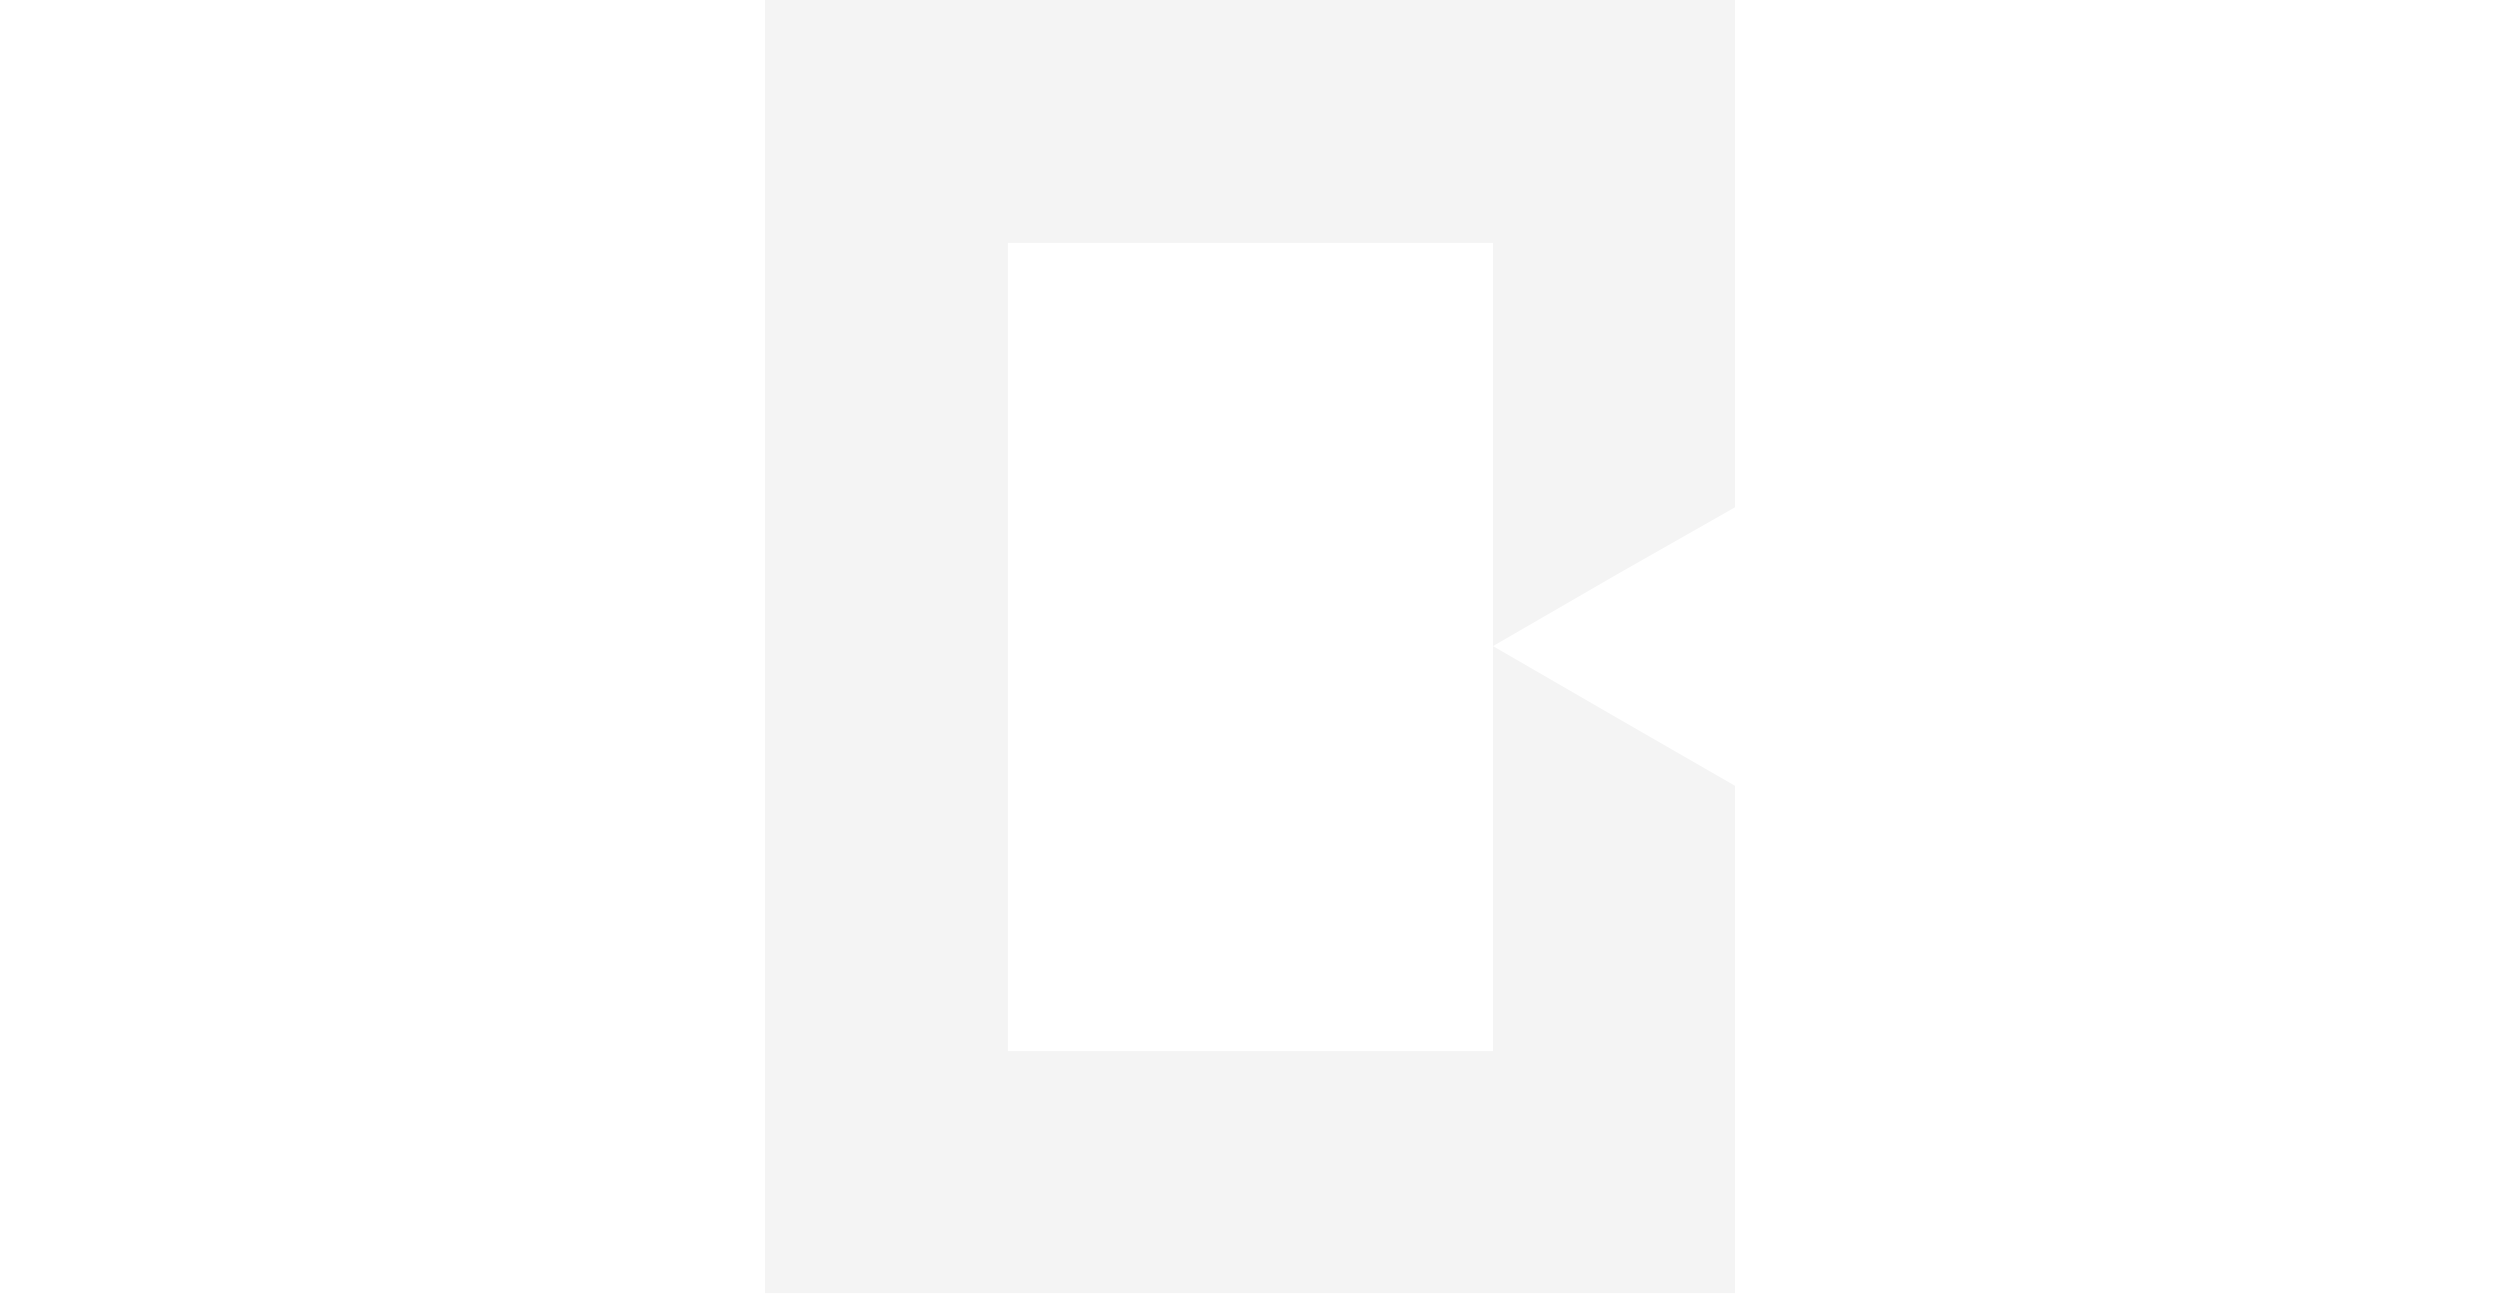
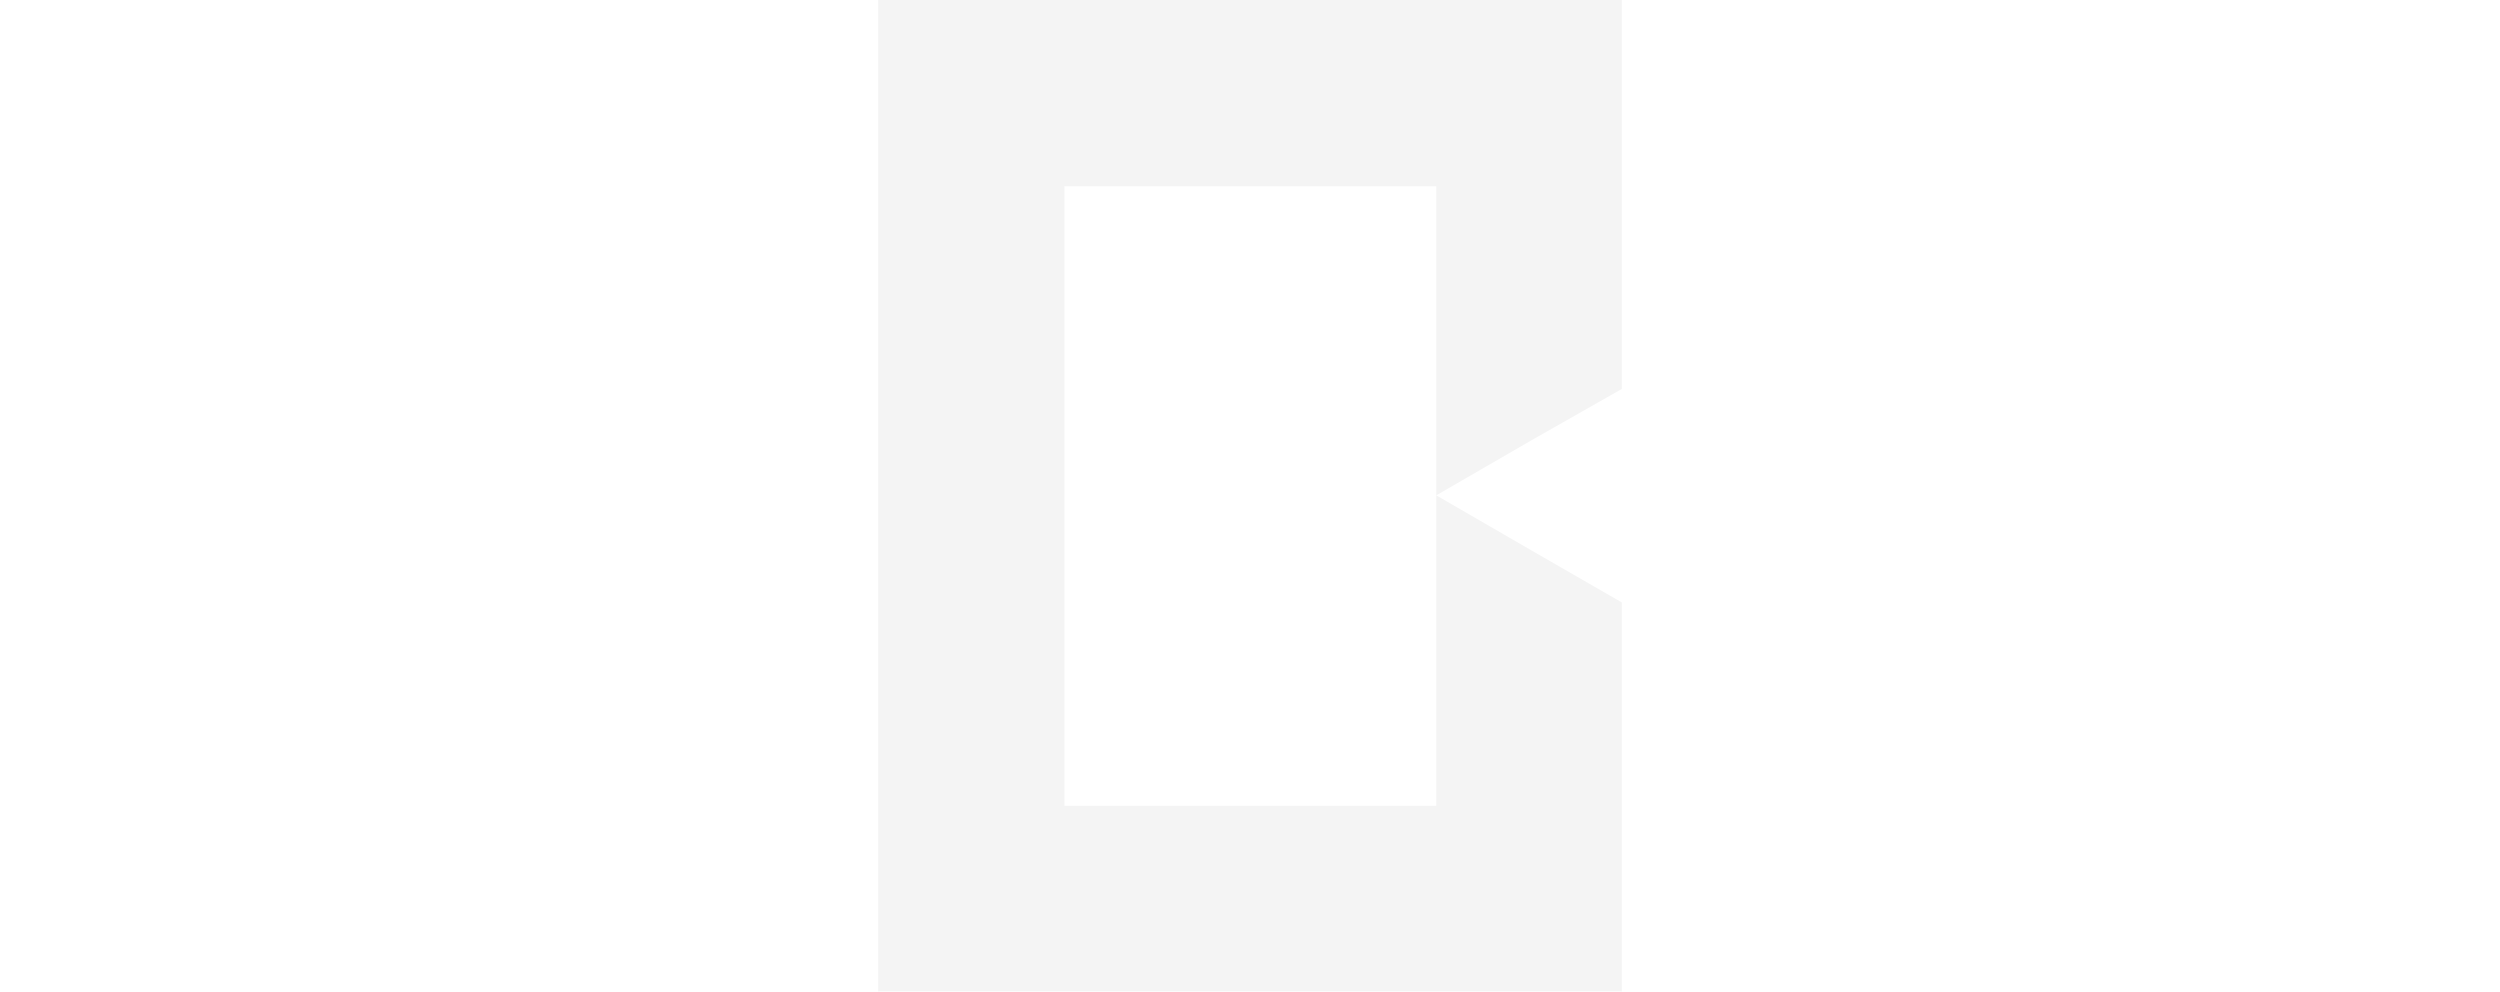
- <svg xmlns="http://www.w3.org/2000/svg" version="1.1" id="Layer_1" x="0px" y="0px" viewBox="0 0 109 145.3" aria-hidden="true" width="58px" height="30px" style="enable-background:new 0 0 109 145.3;" xml:space="preserve">
+ <svg xmlns="http://www.w3.org/2000/svg" version="1.1" id="Layer_1" x="0px" y="0px" viewBox="0 0 109 145.3" aria-hidden="true" width="58px" height="23px" style="enable-background:new 0 0 109 145.3;" xml:space="preserve">
  <style type="text/css">
	.st0{fill:#F4F4F4;}
</style>
  <path class="st0" d="M95.8,80.7l-14-8.1l14-8.1L109,57V0H0v145.3h109v-57L95.8,80.7L95.8,80.7z M81.8,118.1H27.3V27.3h54.5V118.1  L81.8,118.1L81.8,118.1z" />
</svg>
